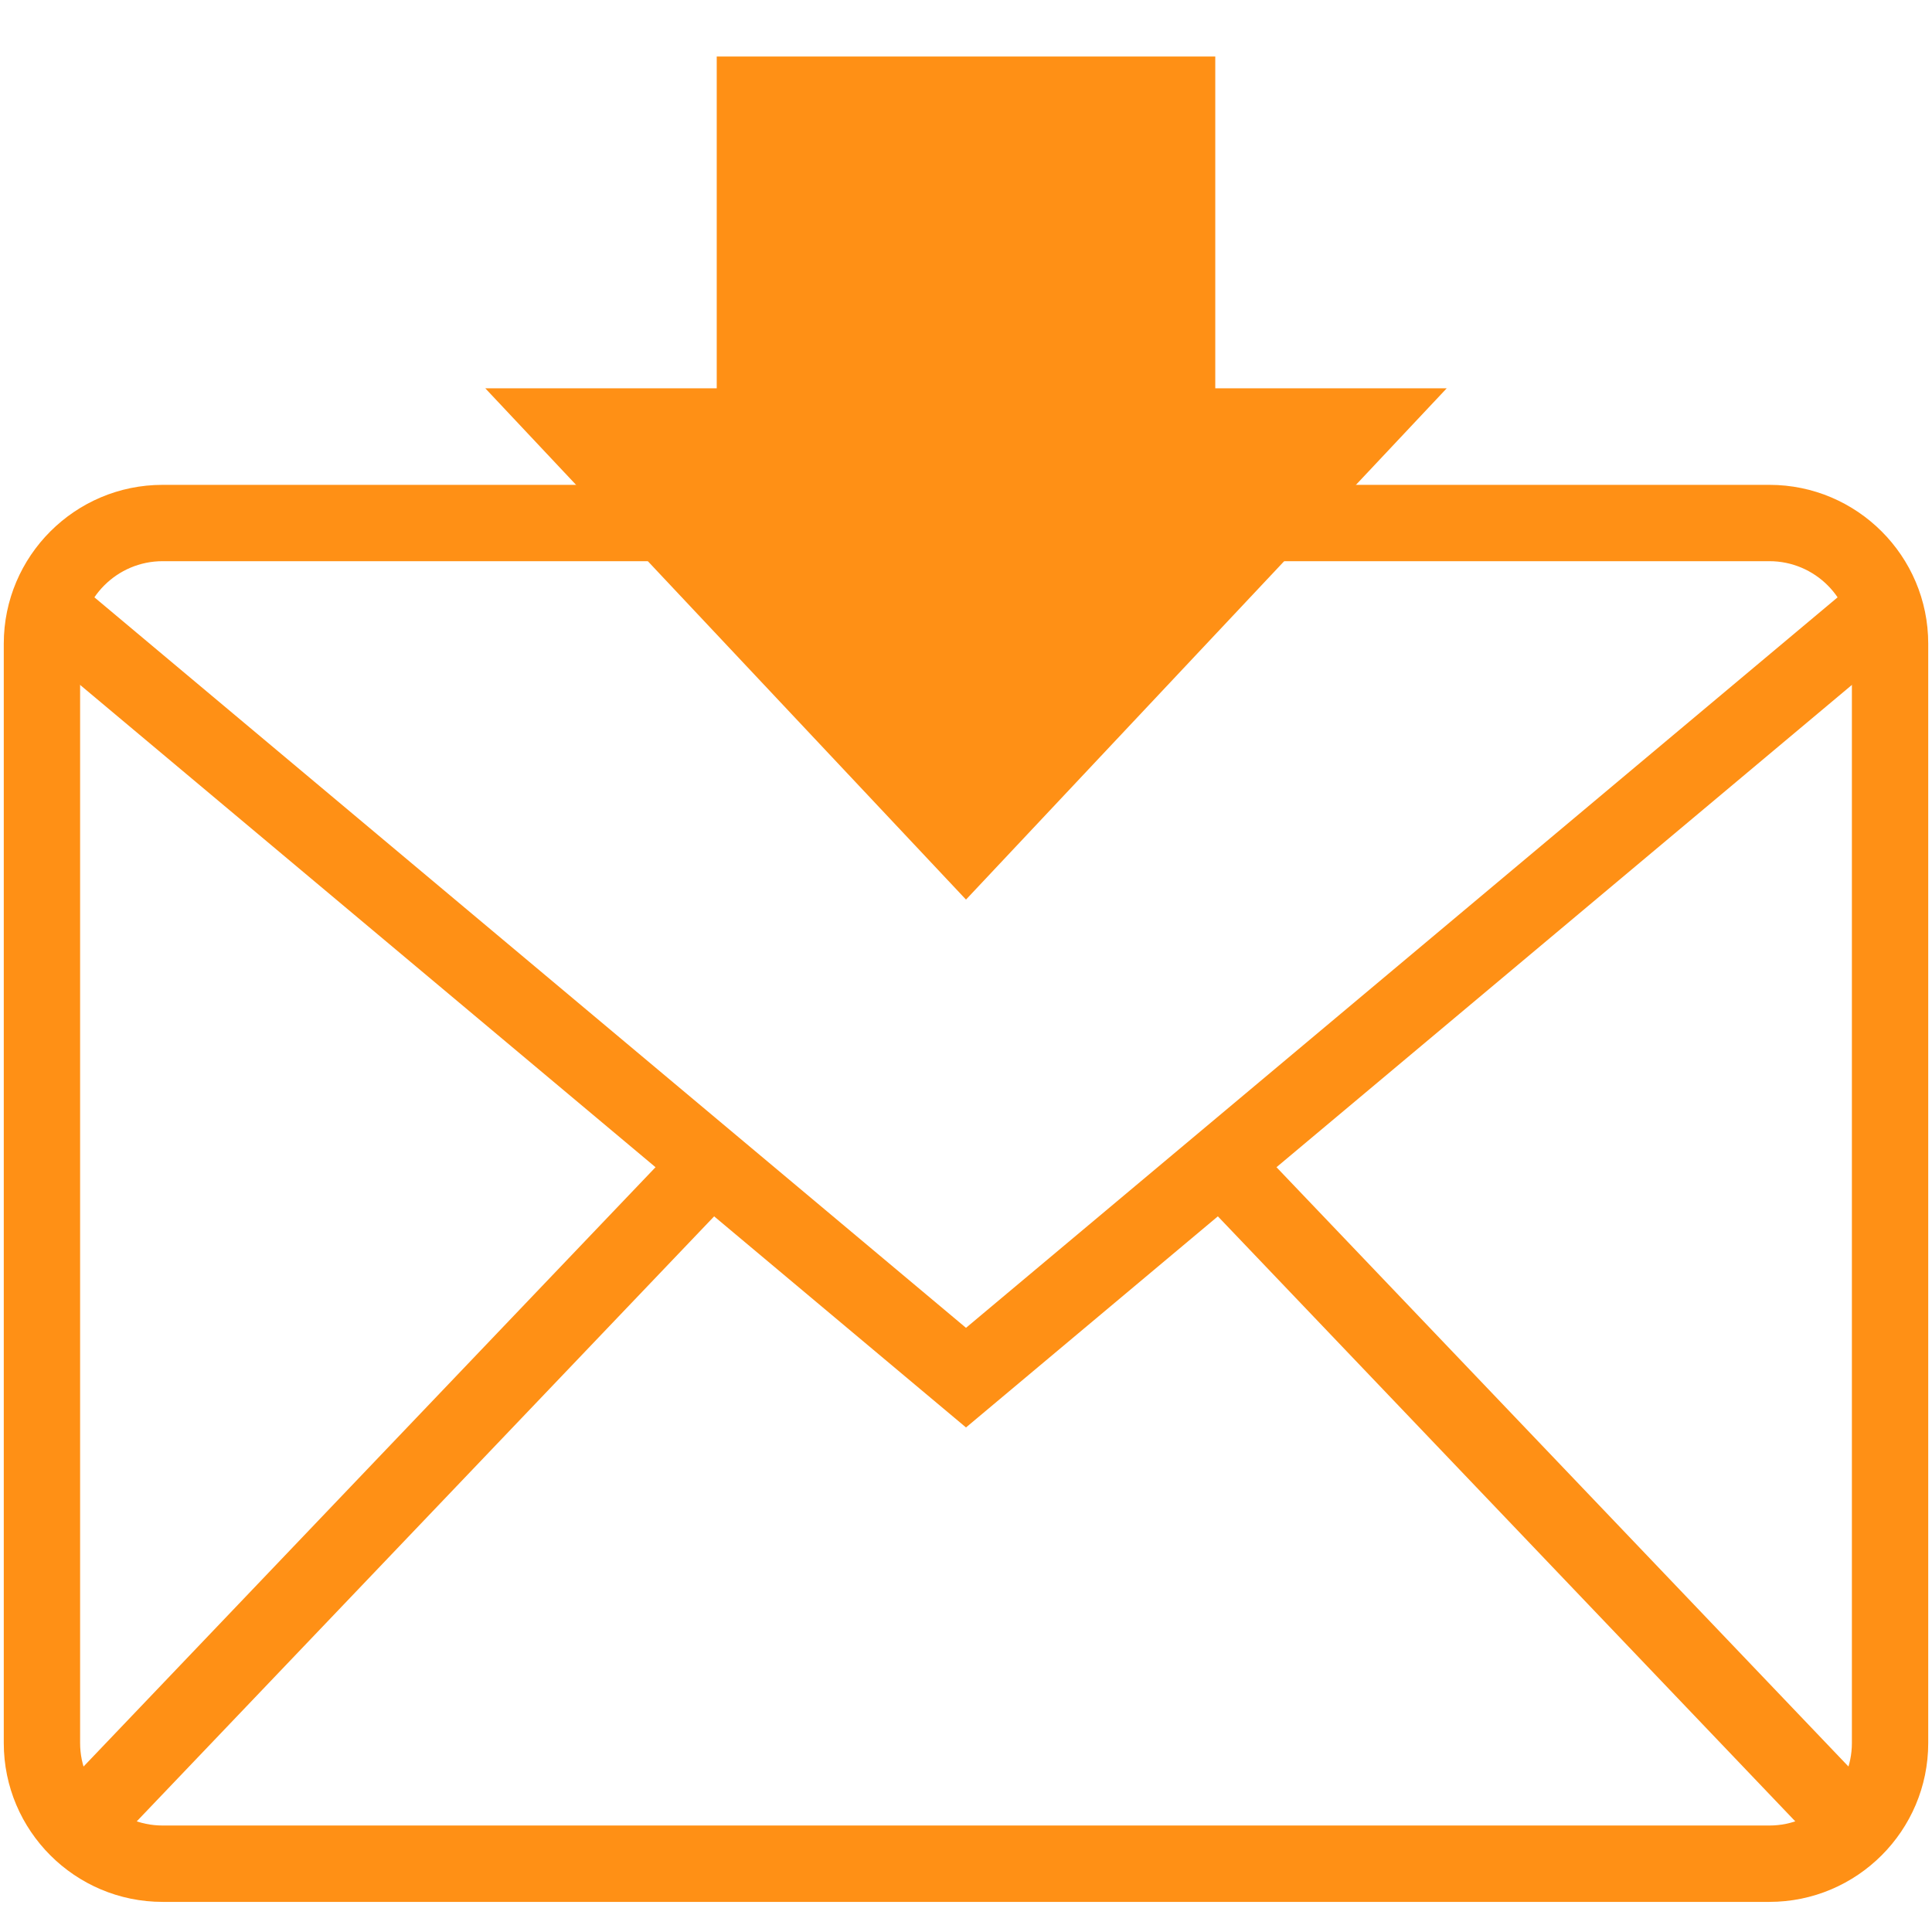
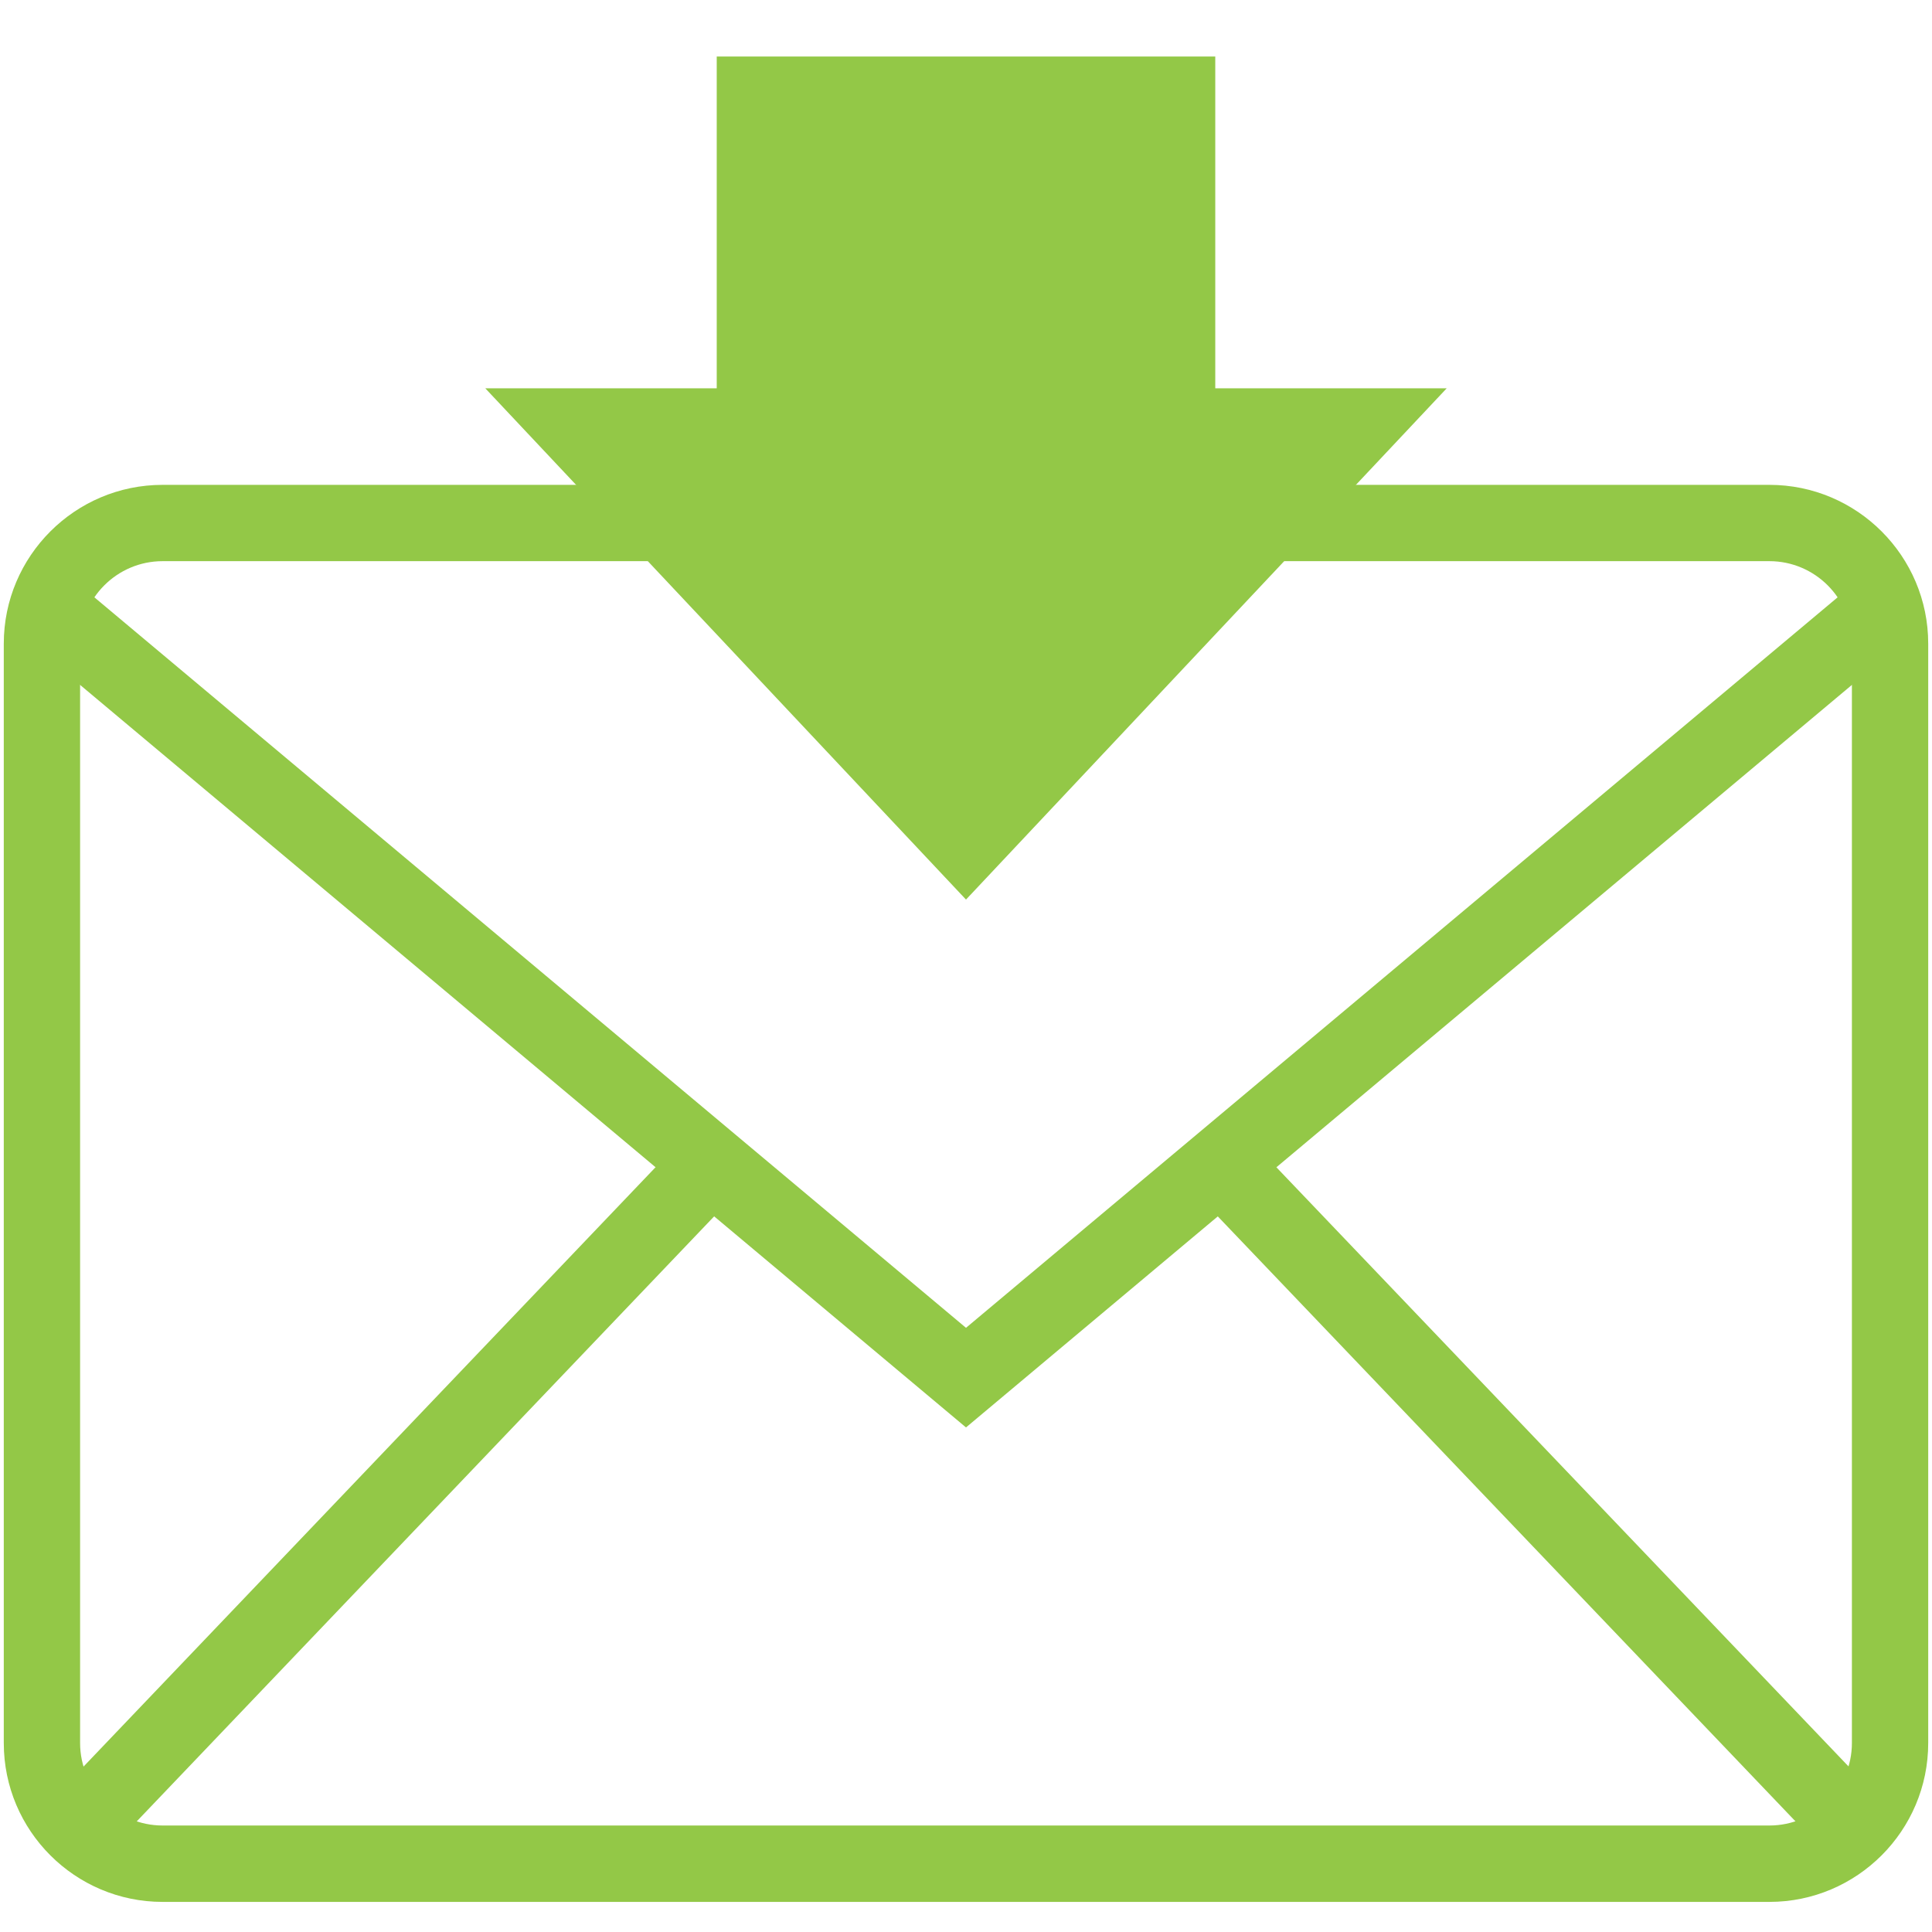
- <svg xmlns="http://www.w3.org/2000/svg" version="1.1" id="Camada_1" x="0px" y="0px" viewBox="0 0 512 512" style="enable-background:new 0 0 512 512;" xml:space="preserve">
-   <style type="text/css">
- 	.st0{fill:#FF9015;}
- </style>
+ <svg xmlns="http://www.w3.org/2000/svg" version="1.1" id="Camada_1" x="0px" y="0px" width="50px" height="50px" viewBox="0 0 50 50" enable-background="new 0 0 50 50" xml:space="preserve">
  <g>
-     <polygon class="st0" points="322.06,102.9 322.06,14.98 189.94,14.98 189.94,102.9 128.6,102.9 256,238.4 383.4,102.9  " />
-     <path class="st0" d="M468.91,504.02H43.09C19.88,504.02,1,485.14,1,461.93V170.58c0-23.21,18.88-42.09,42.09-42.09h425.82   c23.21,0,42.09,18.88,42.09,42.09v291.34C511,485.14,492.12,504.02,468.91,504.02z M43.09,148.72c-12.06,0-21.86,9.81-21.86,21.86   v291.34c0,12.06,9.81,21.86,21.86,21.86h425.82c12.06,0,21.86-9.81,21.86-21.86V170.58c0-12.06-9.81-21.86-21.86-21.86H43.09z" />
-     <polygon class="st0" points="256,378.29 4.62,167.59 17.61,152.09 256,351.89 494.39,152.09 507.38,167.59  " />
-     <rect x="397.32" y="274.89" transform="matrix(0.7234 -0.6904 0.6904 0.7234 -161.013 390.9314)" class="st0" width="20.23" height="243.09" />
-     <rect x="-16.98" y="386.32" transform="matrix(0.6904 -0.7234 0.7234 0.6904 -254.4203 198.3926)" class="st0" width="243.09" height="20.23" />
+     <polygon fill="#93C847" points="31.451,10.049 31.451,1.463 18.549,1.463 18.549,10.049 12.559,10.049 25,23.281 37.441,10.049     " />
+     <path fill="#93C847" d="M45.792,49.221H4.208c-2.267,0-4.11-1.844-4.11-4.11V16.658c0-2.267,1.844-4.11,4.11-4.11h41.584   c2.267,0,4.11,1.844,4.11,4.11v28.451C49.902,47.377,48.059,49.221,45.792,49.221z M4.208,14.523c-1.178,0-2.135,0.958-2.135,2.135   v28.451c0,1.178,0.958,2.135,2.135,2.135h41.584c1.178,0,2.135-0.958,2.135-2.135V16.658c0-1.178-0.958-2.135-2.135-2.135H4.208z" />
+     <polygon fill="#93C847" points="25,36.942 0.451,16.366 1.72,14.853 25,34.364 48.28,14.853 49.549,16.366  " />
+     <rect x="38.8" y="26.843" transform="matrix(-0.7232 0.6906 -0.6906 -0.7232 95.2986 39.2338)" fill="#93C847" width="1.975" height="23.739" />
+     <rect x="-1.659" y="37.728" transform="matrix(-0.6904 0.7234 -0.7234 -0.6904 45.2666 58.0589)" fill="#93C847" width="23.739" height="1.975" />
  </g>
</svg>
